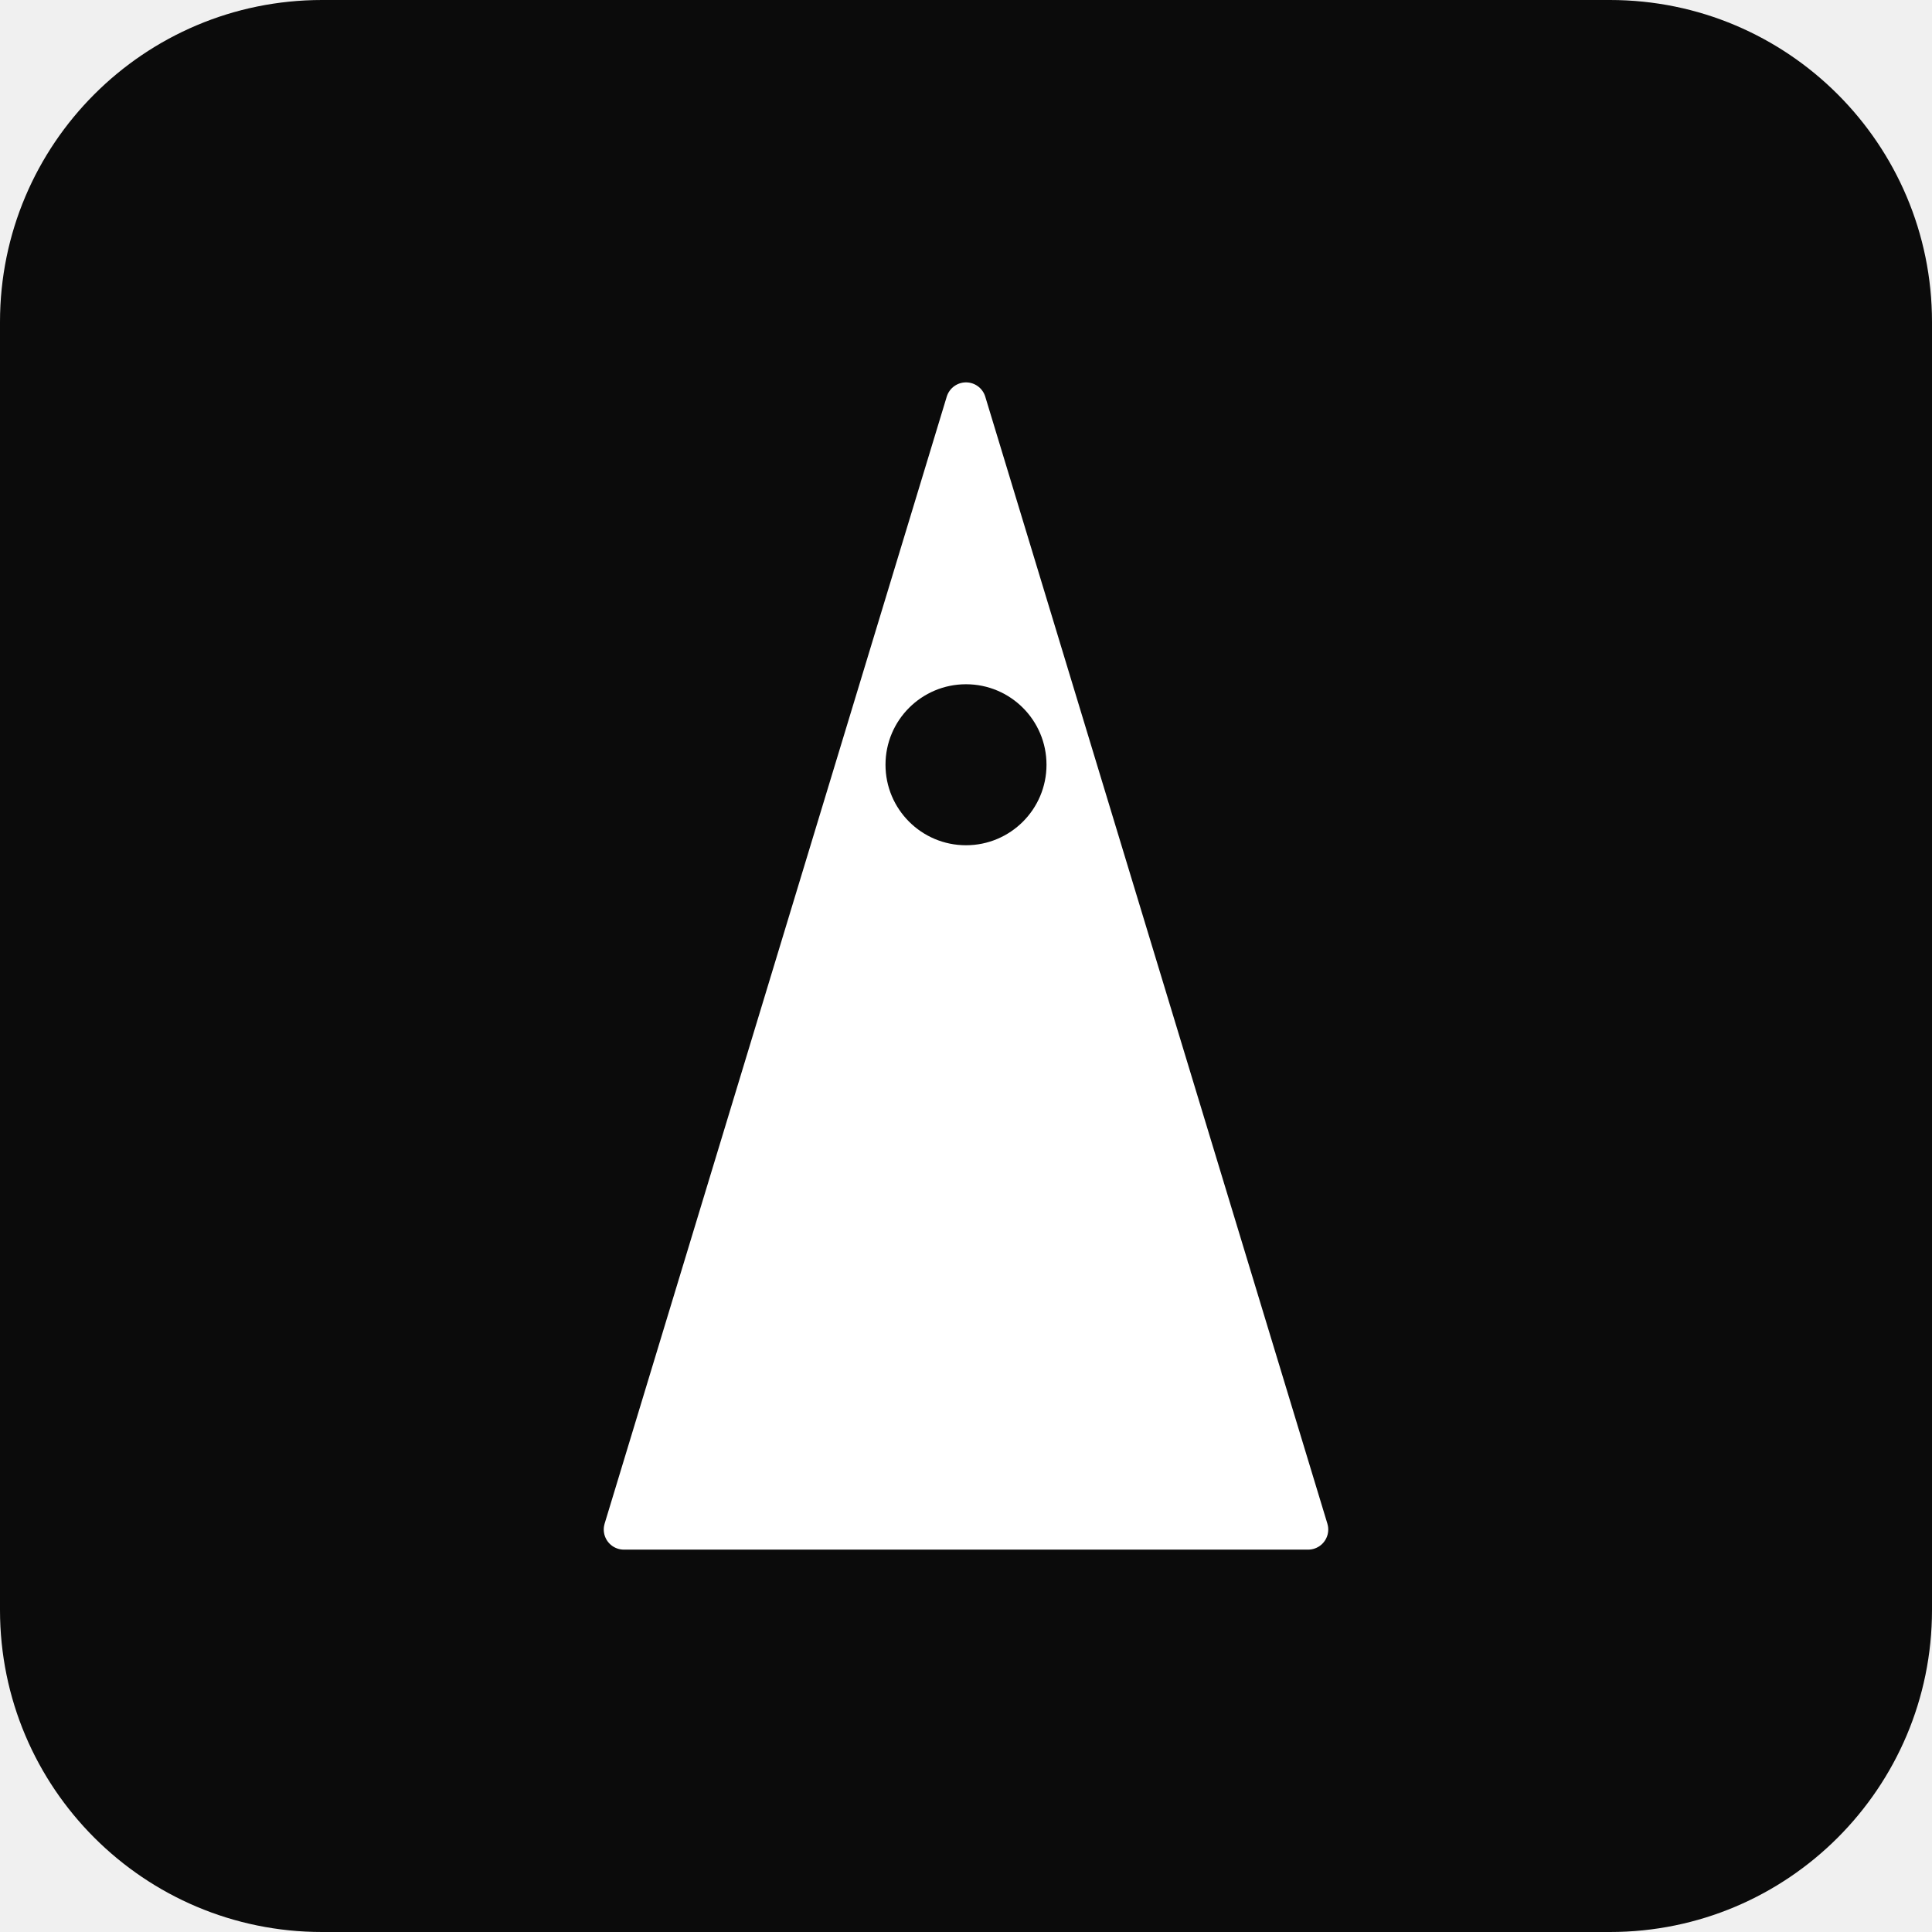
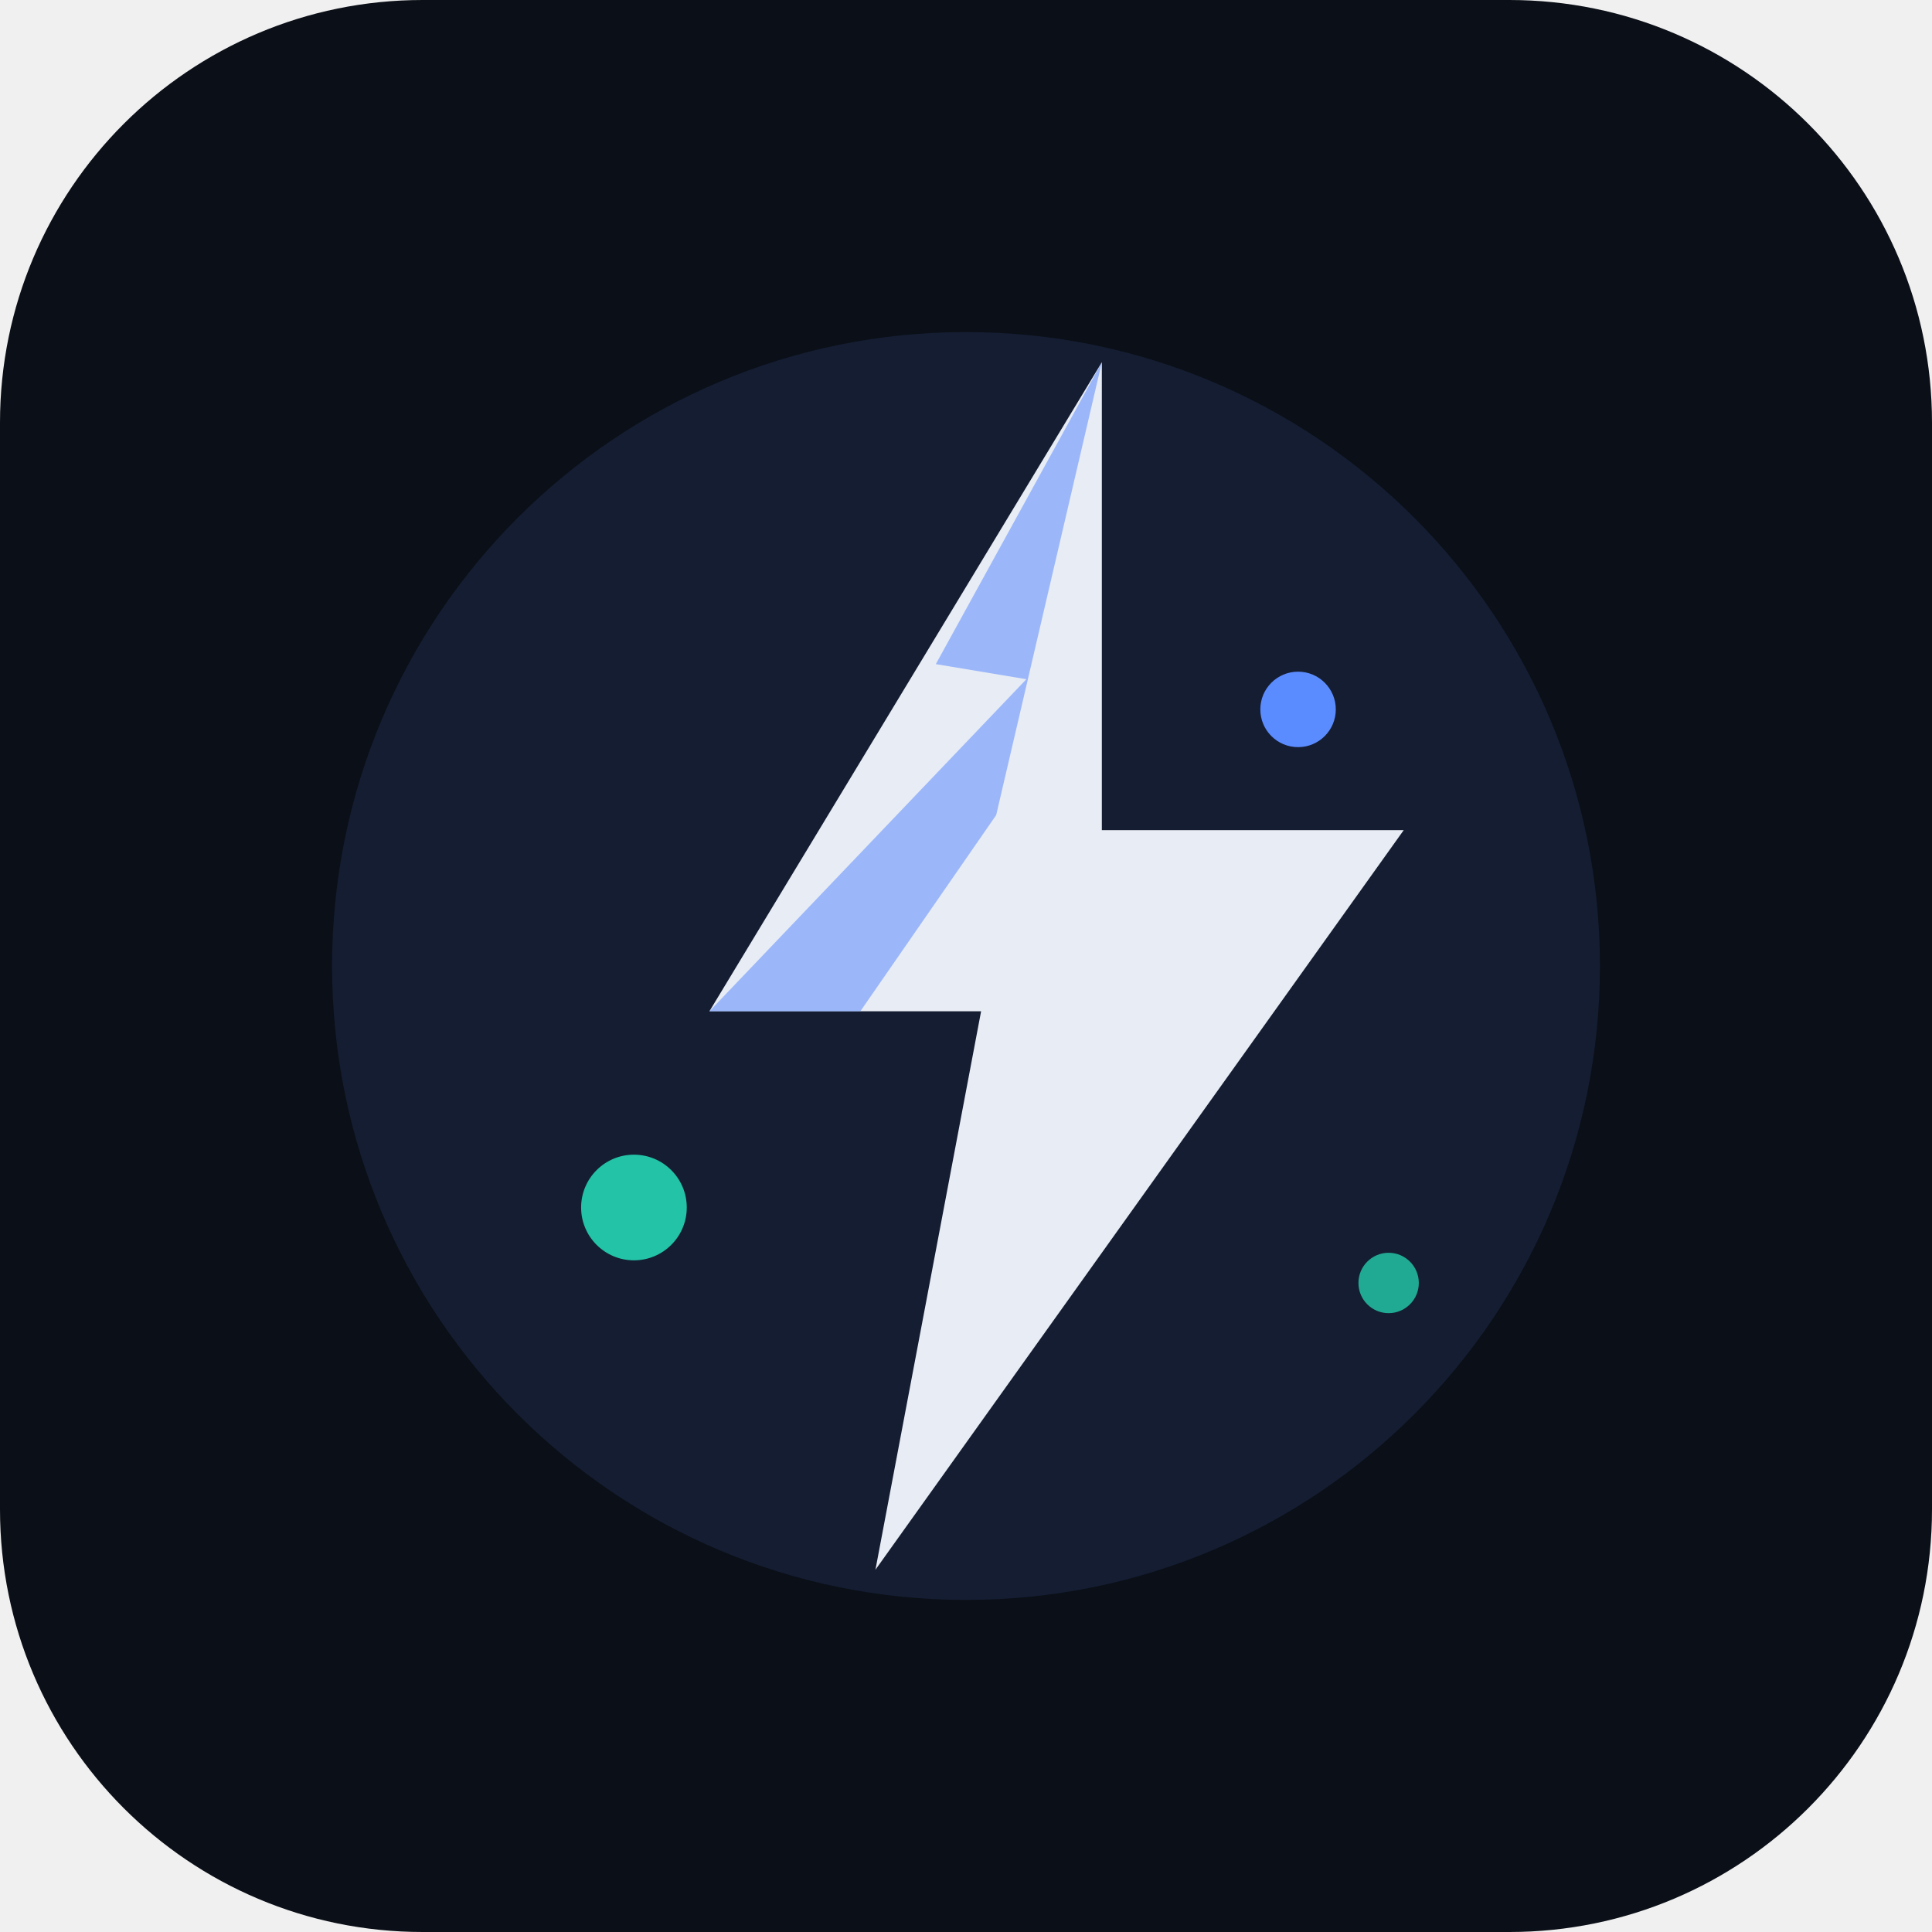
- <svg xmlns="http://www.w3.org/2000/svg" width="192" height="192" viewBox="0 0 192 192" fill="none">
-   <rect width="192" height="192" rx="32" fill="#0b0b0b" />
-   <path d="M96 40L130 152H62L96 40Z" fill="white" stroke="white" stroke-width="4" stroke-linejoin="round" />
-   <circle cx="96" cy="76" r="8" fill="#0b0b0b" />
+ <svg xmlns="http://www.w3.org/2000/svg" width="192" height="192" viewBox="0 0 512 512" fill="none">
+   <rect width="512" height="512" rx="112" fill="#0B0F17" />
+   <circle cx="256" cy="256" r="168" fill="#5B8CFF" fill-opacity="0.12" />
+   <path d="M292 96L188 268h72l-28 148 140-196h-80L292 96z" fill="#E8ECF4" />
+   <path d="M292 96L248 176l24 4L188 268h40l36-52" fill="#5B8CFF" fill-opacity="0.55" />
+   <circle cx="168" cy="320" r="14" fill="#22C3A6" />
+   <circle cx="344" cy="188" r="10" fill="#5B8CFF" />
+   <circle cx="368" cy="340" r="8" fill="#22C3A6" fill-opacity="0.85" />
</svg>
